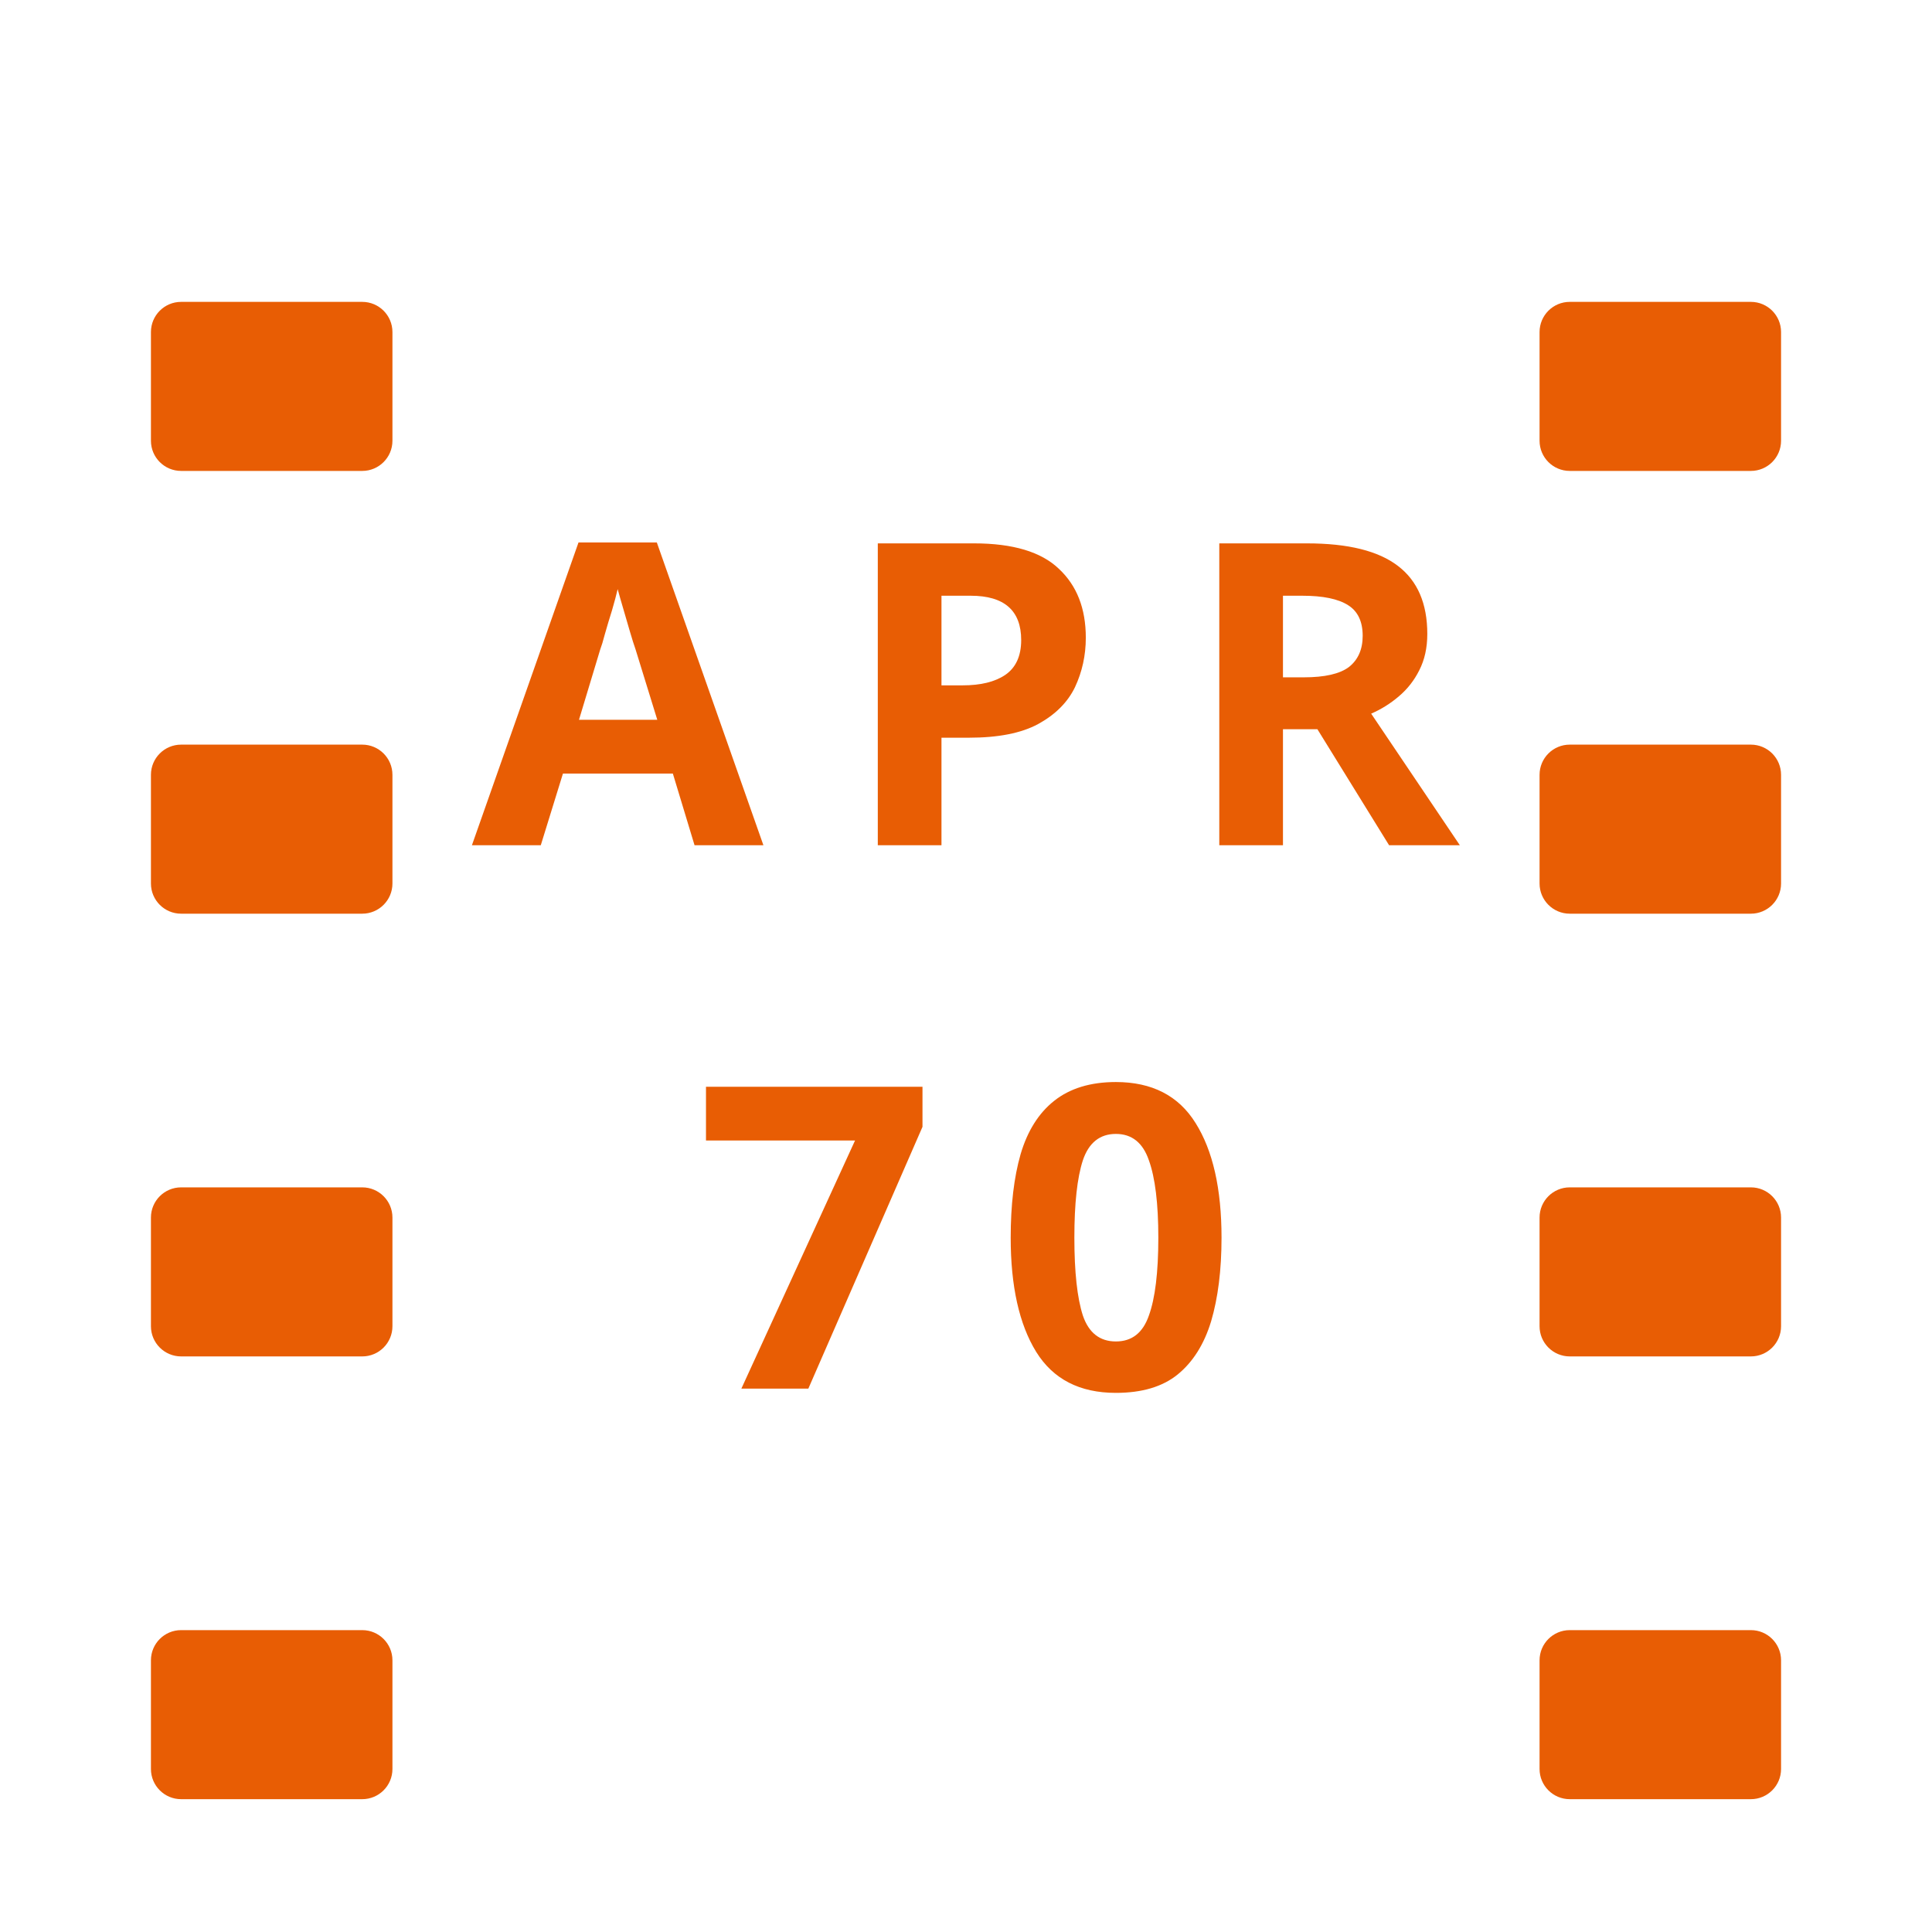
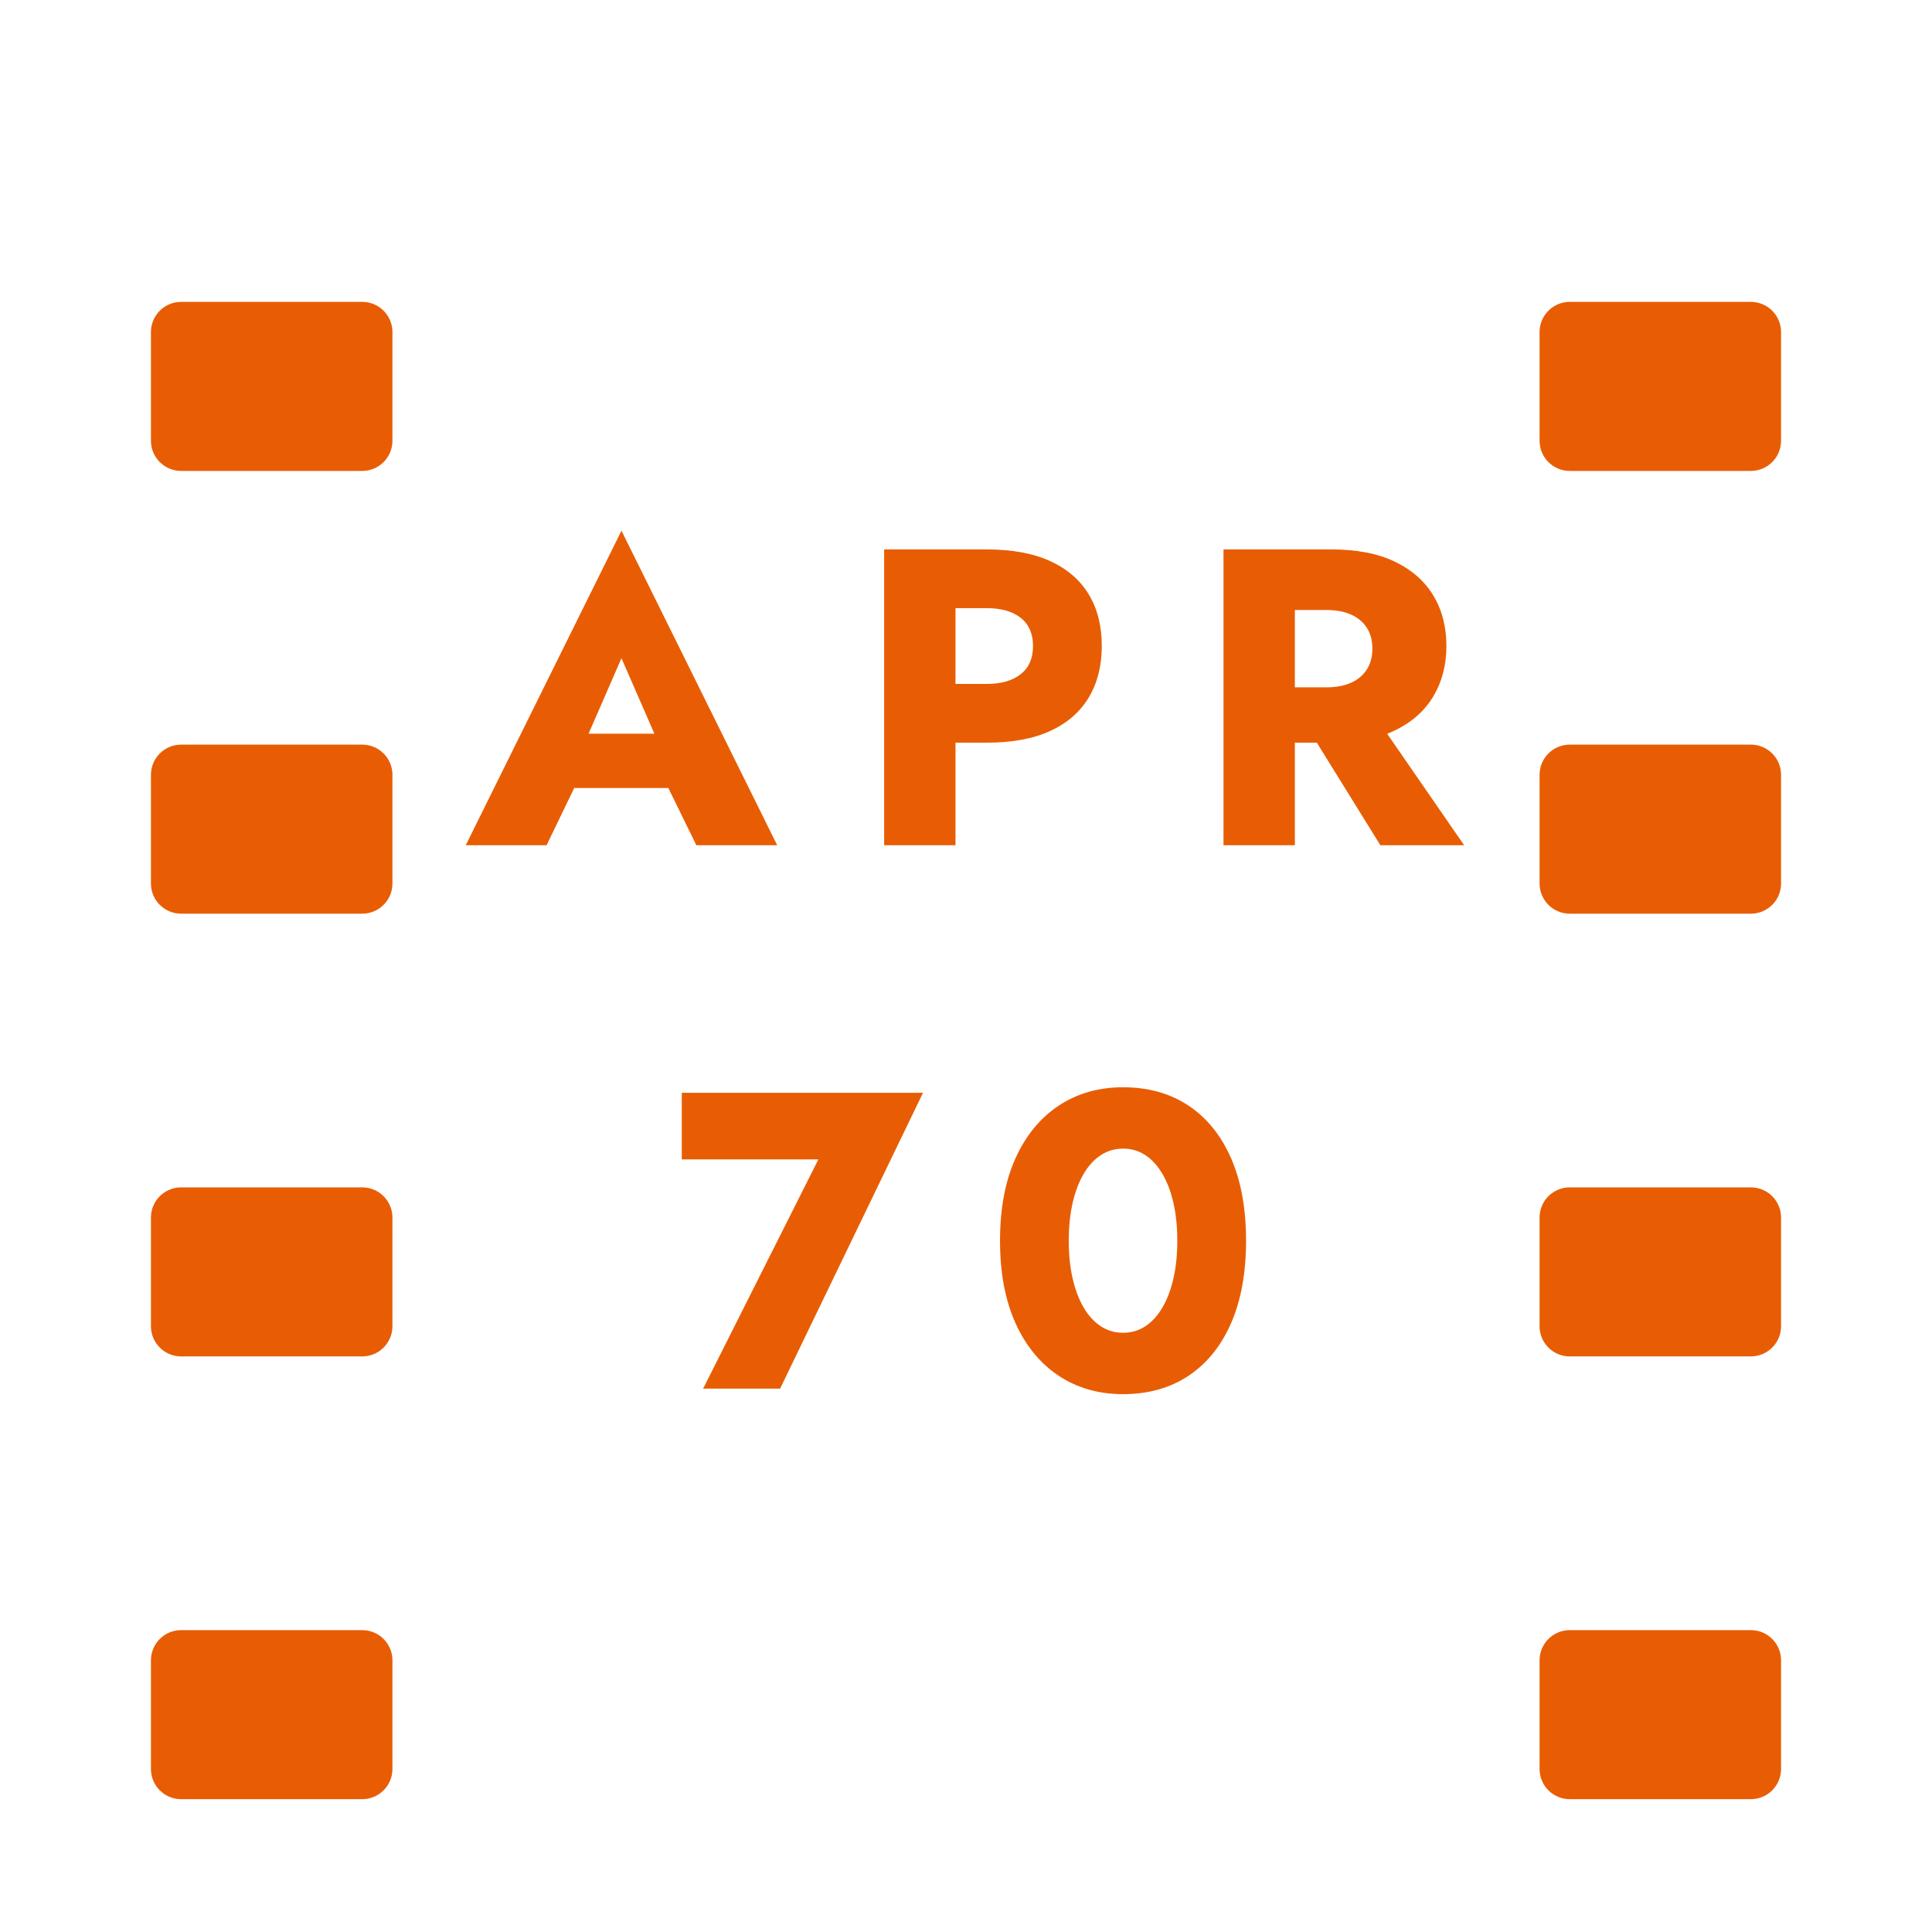
<svg xmlns="http://www.w3.org/2000/svg" viewBox="0 0 64 64">
  <rect x="5" y="10" width="8" height="5.6" rx="1" fill="#E85D04" />
  <rect x="5" y="24.667" width="8" height="5.6" rx="1" fill="#E85D04" />
  <rect x="5" y="39.333" width="8" height="5.6" rx="1" fill="#E85D04" />
  <rect x="5" y="54" width="8" height="5.6" rx="1" fill="#E85D04" />
  <rect x="51" y="10" width="8" height="5.6" rx="1" fill="#E85D04" />
  <rect x="51" y="24.667" width="8" height="5.6" rx="1" fill="#E85D04" />
  <rect x="51" y="39.333" width="8" height="5.6" rx="1" fill="#E85D04" />
  <rect x="51" y="54" width="8" height="5.6" rx="1" fill="#E85D04" />
-   <text x="32" y="28" font-family="Futura, Century Gothic, sans-serif" font-size="14" font-weight="700" fill="#E85D04" text-anchor="middle" letter-spacing="0.18em">APR</text>
-   <text x="32" y="46" font-family="Futura, Century Gothic, sans-serif" font-size="14" font-weight="700" fill="#E85D04" text-anchor="middle" letter-spacing="0.14em">70</text>
+   <g fill="#E85D04">
+     <path d="M18.025 26.104H23.205L23.046 24.305H18.184ZM20.587 21.804 21.971 24.978 21.883 25.58 23.068 28.0H25.746L20.587 17.58L15.428 28.0H18.106L19.319 25.487L19.213 24.956Z" />
+     <path d="M29.288 18.2V28.0H31.652V18.2ZM30.772 20.146H32.687Q33.405 20.146 33.813 20.467Q34.22 20.787 34.22 21.401Q34.22 22.01 33.813 22.333Q33.405 22.656 32.687 22.656H30.772V24.602H32.687Q33.944 24.602 34.789 24.215Q35.633 23.827 36.066 23.106Q36.498 22.384 36.498 21.401Q36.498 20.404 36.066 19.689Q35.633 18.975 34.789 18.587Q33.944 18.2 32.687 18.2H30.772Z" />
+     <path d="M42.976 23.561 45.727 28.0H48.502L45.437 23.561ZM40.53 18.2V28.0H42.894V18.2ZM42.014 20.207H43.929Q44.412 20.207 44.751 20.357Q45.09 20.507 45.276 20.792Q45.462 21.077 45.462 21.488Q45.462 21.89 45.276 22.179Q45.09 22.469 44.751 22.619Q44.412 22.769 43.929 22.769H42.014V24.602H44.103Q45.36 24.602 46.205 24.197Q47.049 23.792 47.482 23.066Q47.914 22.34 47.914 21.401Q47.914 20.447 47.482 19.729Q47.049 19.01 46.205 18.605Q45.36 18.2 44.103 18.2H42.014Z" />
+   </g>
+   <g fill="#E85D04">
+     <path d="M22.585 38.407H27.11L23.292 46.0H25.842L30.576 36.2H22.585Z" />
+     <path d="M35.404 41.1Q35.404 40.411 35.533 39.847Q35.662 39.282 35.902 38.879Q36.141 38.476 36.47 38.263Q36.799 38.05 37.202 38.05Q37.611 38.05 37.937 38.263Q38.263 38.476 38.502 38.879Q38.742 39.282 38.871 39.847Q39 40.411 39 41.1Q39 41.789 38.871 42.353Q38.742 42.918 38.502 43.321Q38.263 43.724 37.937 43.937Q37.611 44.15 37.202 44.15Q36.799 44.15 36.47 43.937Q36.141 43.724 35.902 43.321Q35.662 42.918 35.533 42.353Q35.404 41.789 35.404 41.1ZM33.127 41.1Q33.127 42.7 33.641 43.834Q34.155 44.968 35.074 45.576Q35.993 46.183 37.202 46.183Q38.454 46.183 39.369 45.576Q40.283 44.968 40.78 43.834Q41.277 42.7 41.277 41.1Q41.277 39.5 40.78 38.366Q40.283 37.232 39.369 36.624Q38.454 36.017 37.202 36.017Q35.993 36.017 35.074 36.624Q34.155 37.232 33.641 38.366Q33.127 39.5 33.127 41.1Z" />
+   </g>
</svg>
